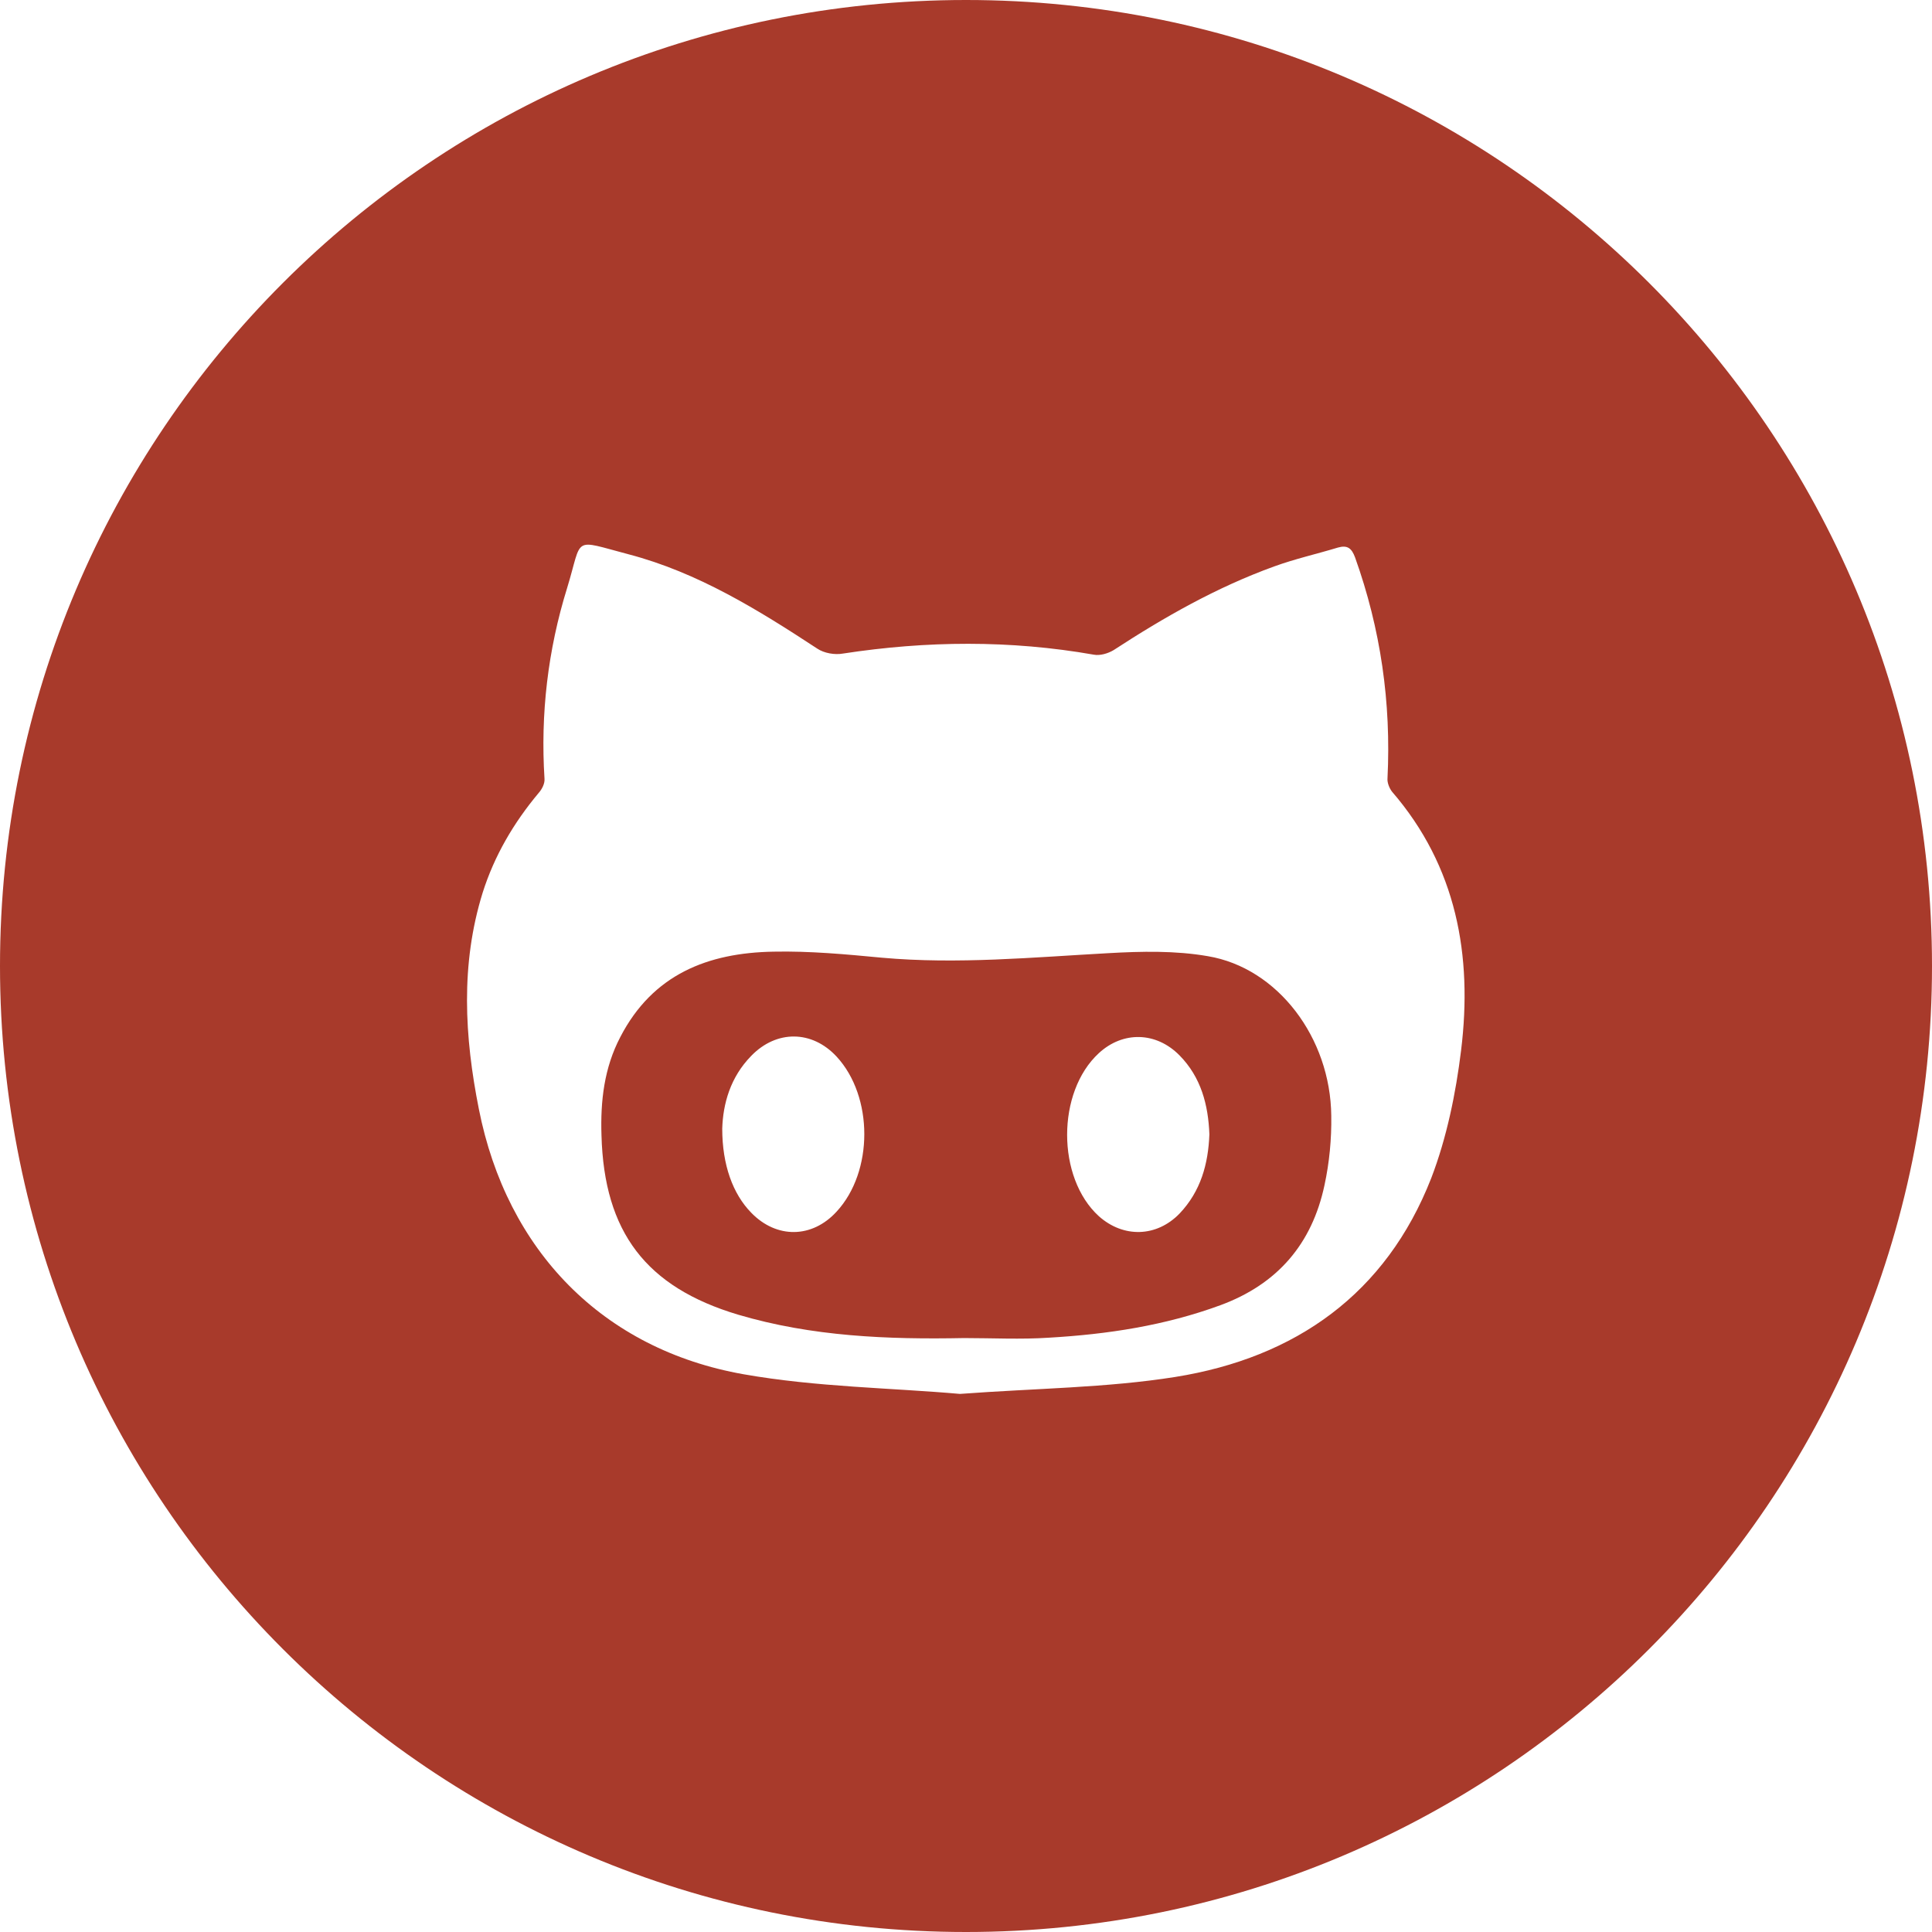
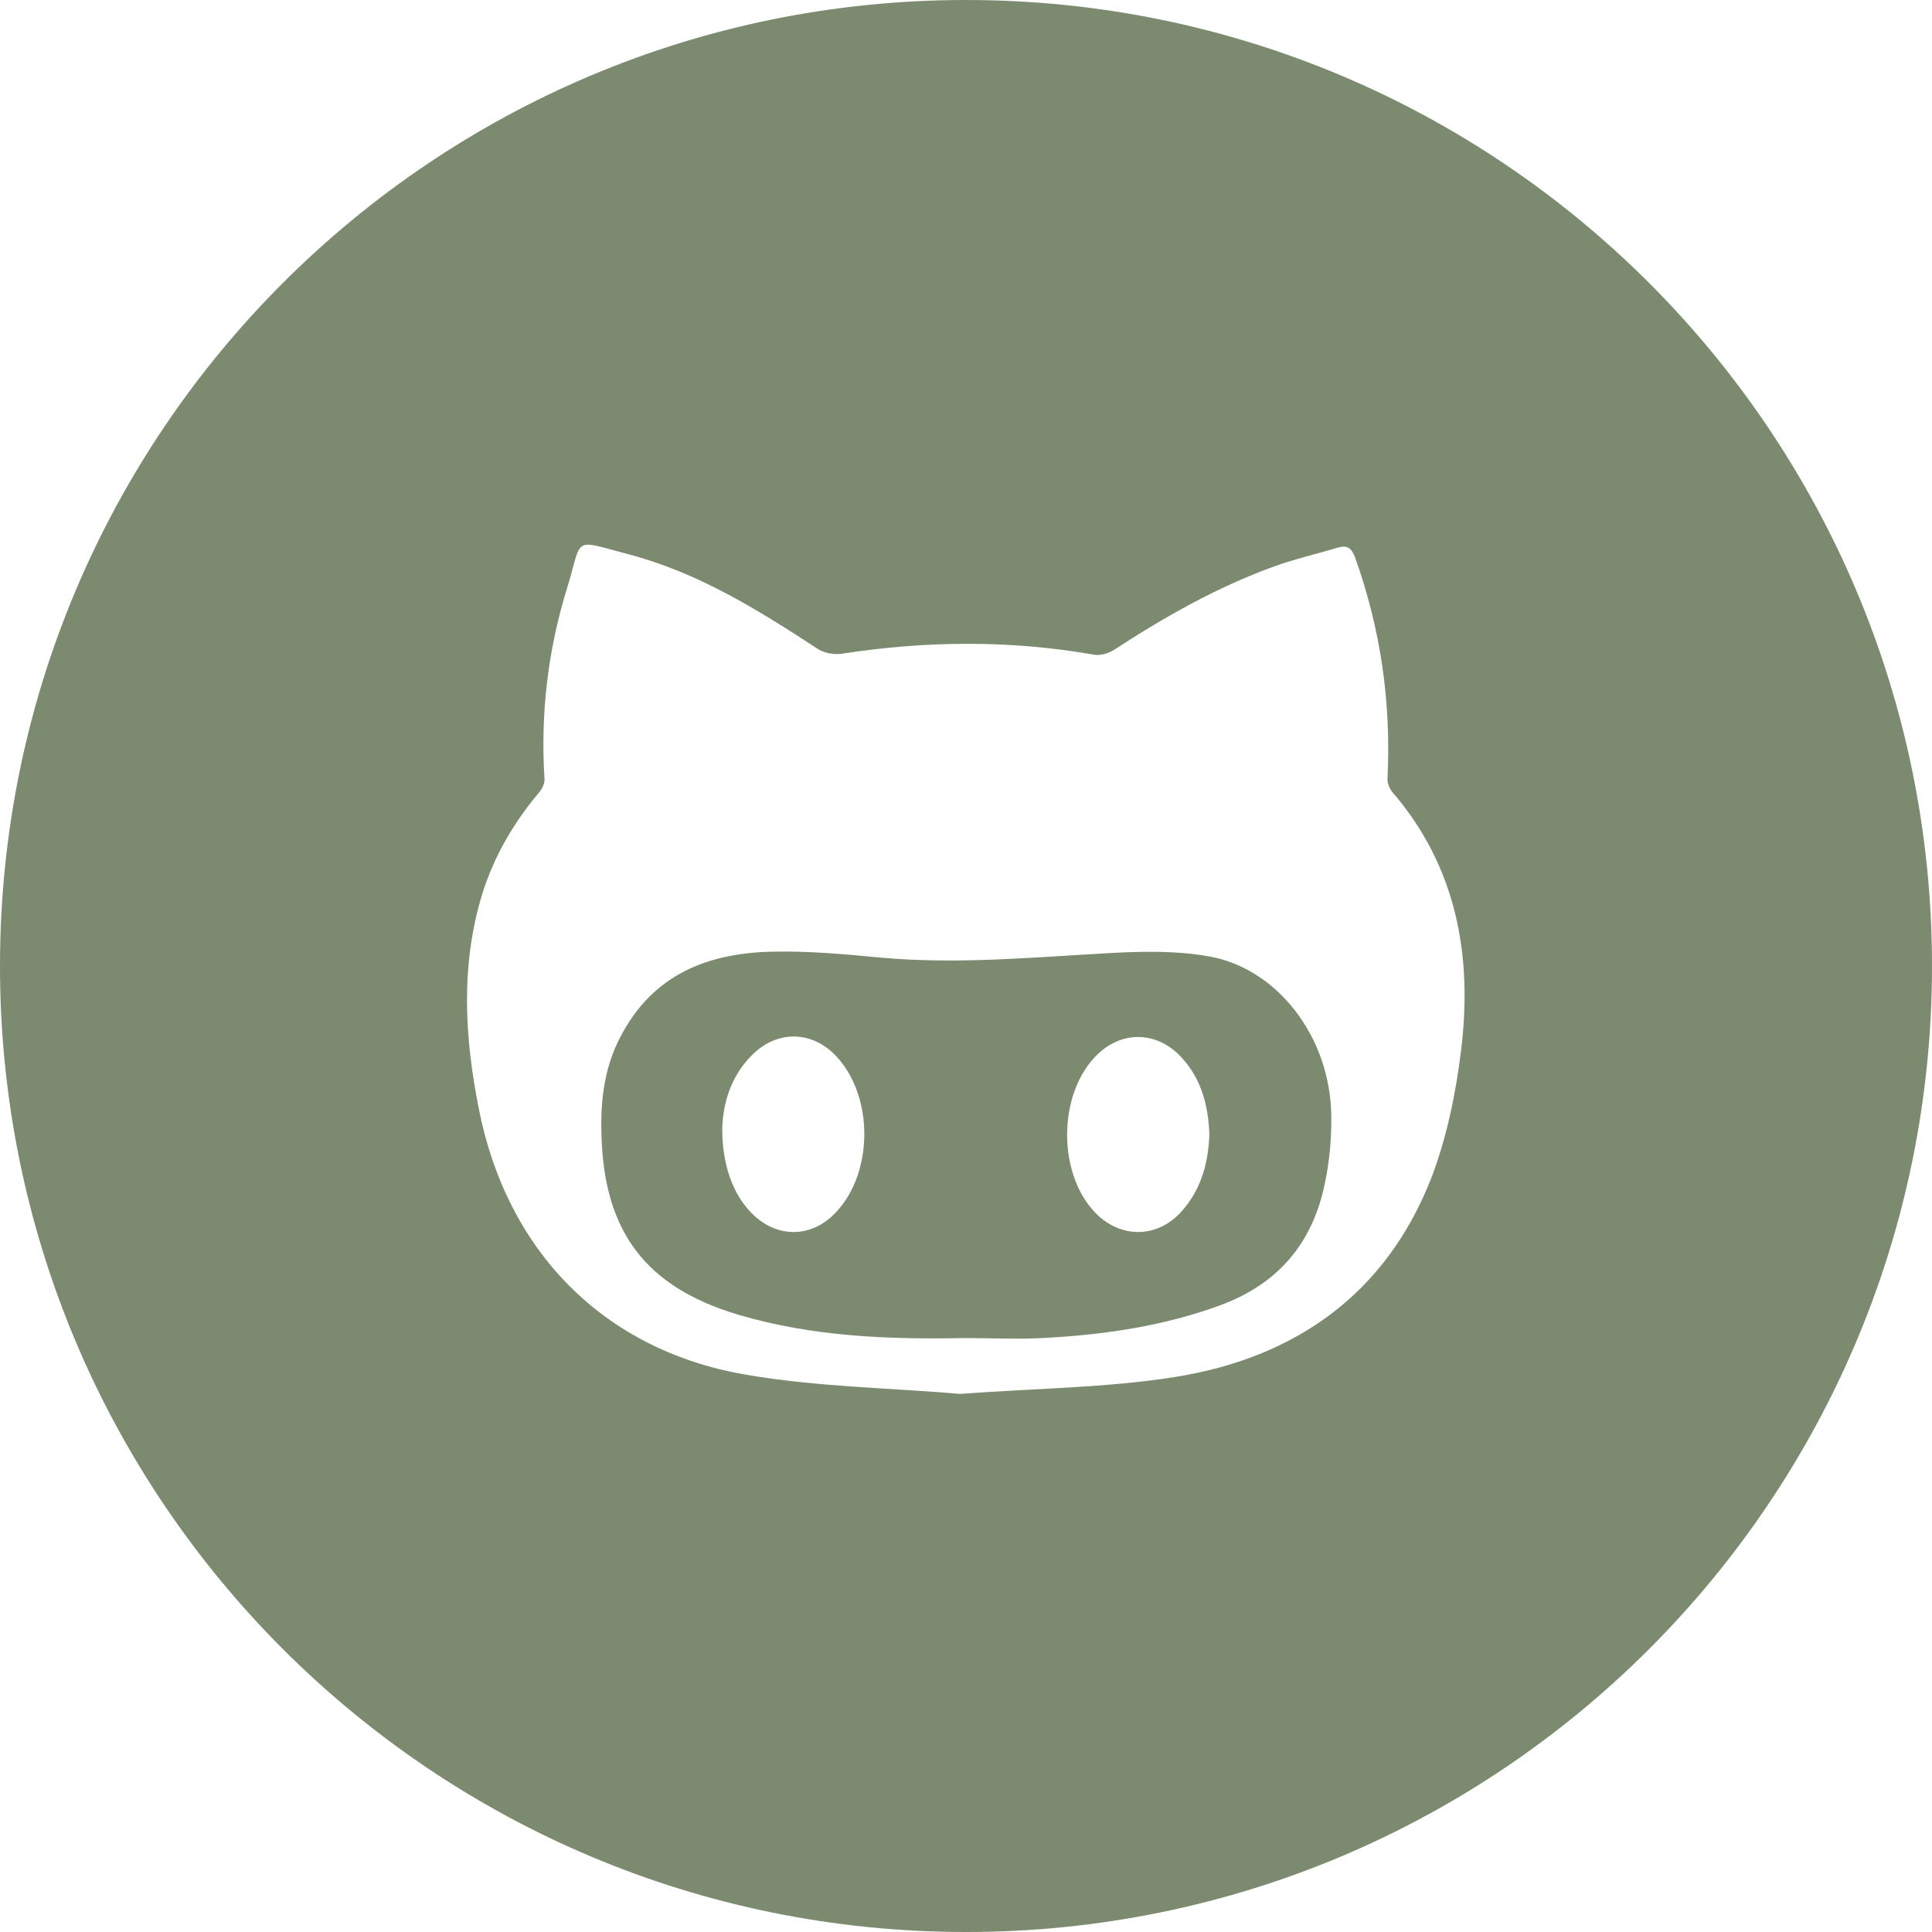
- <svg xmlns="http://www.w3.org/2000/svg" fill="#A83A2B" height="800px" width="800px" version="1.1" id="Layer_1" viewBox="-143 145 512 512" xml:space="preserve">
+ <svg xmlns="http://www.w3.org/2000/svg" fill="#7c8b6f" height="800px" width="800px" version="1.1" id="Layer_1" viewBox="-143 145 512 512" xml:space="preserve">
  <g>
    <path d="M177.1,398.4c-8.6-1.5-17.6-1.3-26.4-0.8c-20,1.1-40,3-60,1.2c-9.5-0.9-19.1-1.8-28.7-1.6c-17.4,0.3-32,6-40.6,22.6   c-4.3,8.2-5.3,17-5,26.1c0.7,25.6,11.8,40.2,36.2,47.5c19.6,5.8,39.7,6.6,59.9,6.2c7.5,0,15,0.4,22.5-0.1   c15.5-0.9,30.7-3.2,45.4-8.6c15.2-5.6,24.3-16.3,27.6-31.8c1.3-6,1.9-12.3,1.8-18.4C209.6,420,195.6,401.5,177.1,398.4z    M78.7,466.1c-6.5,7.1-15.9,7.2-22.6,0.3c-4.9-5-7.7-12.7-7.7-22.3c0.2-6.5,2.1-13.6,7.7-19.3c6.7-6.9,16.1-6.8,22.6,0.2   C88.5,435.6,88.5,455.5,78.7,466.1z M169.6,466.6c-6.1,6.3-14.9,6.5-21.4,0.7c-11.2-10.2-11.2-32.9,0-43.2   c6.4-5.9,15.2-5.7,21.4,0.6c5.7,5.8,7.6,13.1,7.9,20.9C177.2,453.5,175.2,460.7,169.6,466.6z" />
    <path d="M113,145c-141.4,0-256,114.6-256,256s114.6,256,256,256s256-114.6,256-256S254.4,145,113,145z M244.2,423.4   c-1.4,11.4-3.8,23.1-7.9,33.8c-12,30.7-36,47.6-67.8,52.7c-18.2,2.9-36.9,3-57.1,4.5c-18.1-1.6-38-1.8-57.3-5.2   c-37.4-6.6-62.8-32.8-70.2-70.3c-3.8-19.1-4.9-38.3,1-57.3c3.1-9.8,8.2-18.5,14.8-26.4c0.9-1,1.7-2.5,1.6-3.8   c-1.1-17.2,0.9-34.2,6-50.6c4.2-13.7,1.1-12.9,16.3-8.9c18.3,4.8,34.3,14.7,50,25c1.8,1.2,4.6,1.7,6.8,1.3   c22.2-3.4,44.3-3.6,66.5,0.3c1.6,0.3,3.7-0.3,5.2-1.2c13.5-8.8,27.4-16.7,42.6-22.2c5.5-2,11.3-3.3,16.9-5c2.5-0.7,3.6,0.2,4.5,2.6   c6.8,19,9.6,38.5,8.6,58.6c-0.1,1.1,0.5,2.6,1.2,3.5C243,374.6,247.3,398.2,244.2,423.4z" />
  </g>
</svg>
